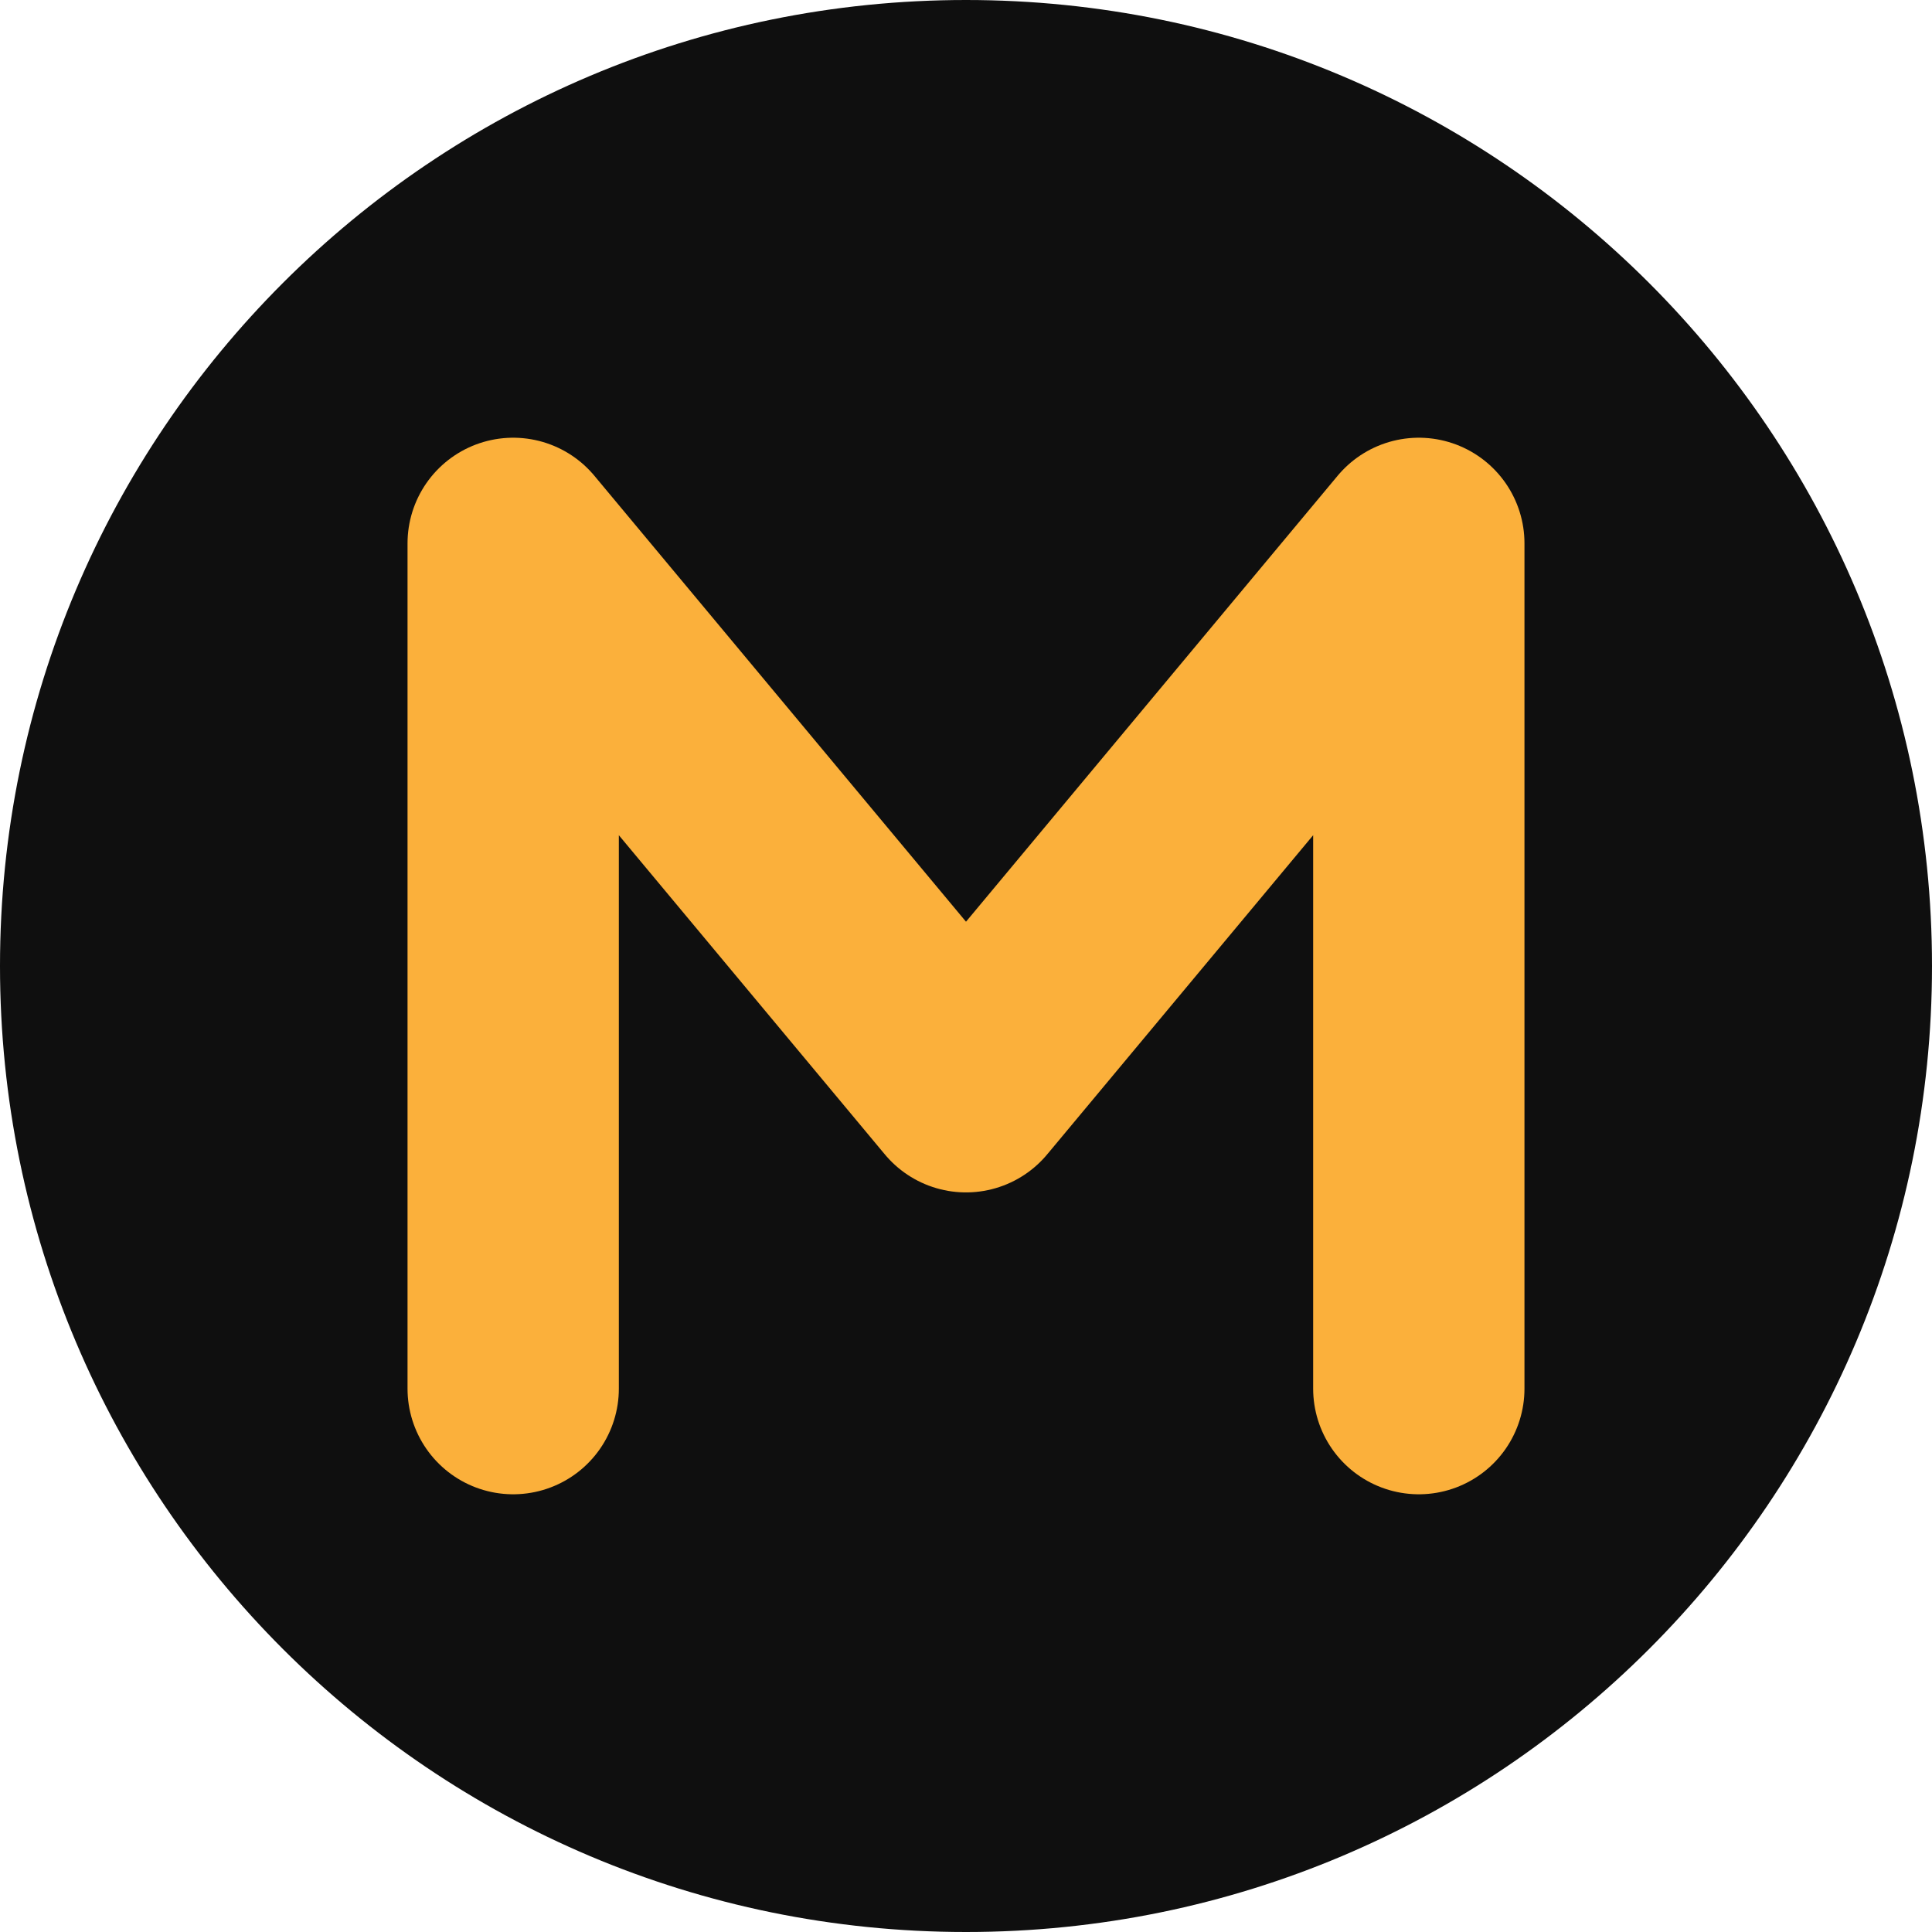
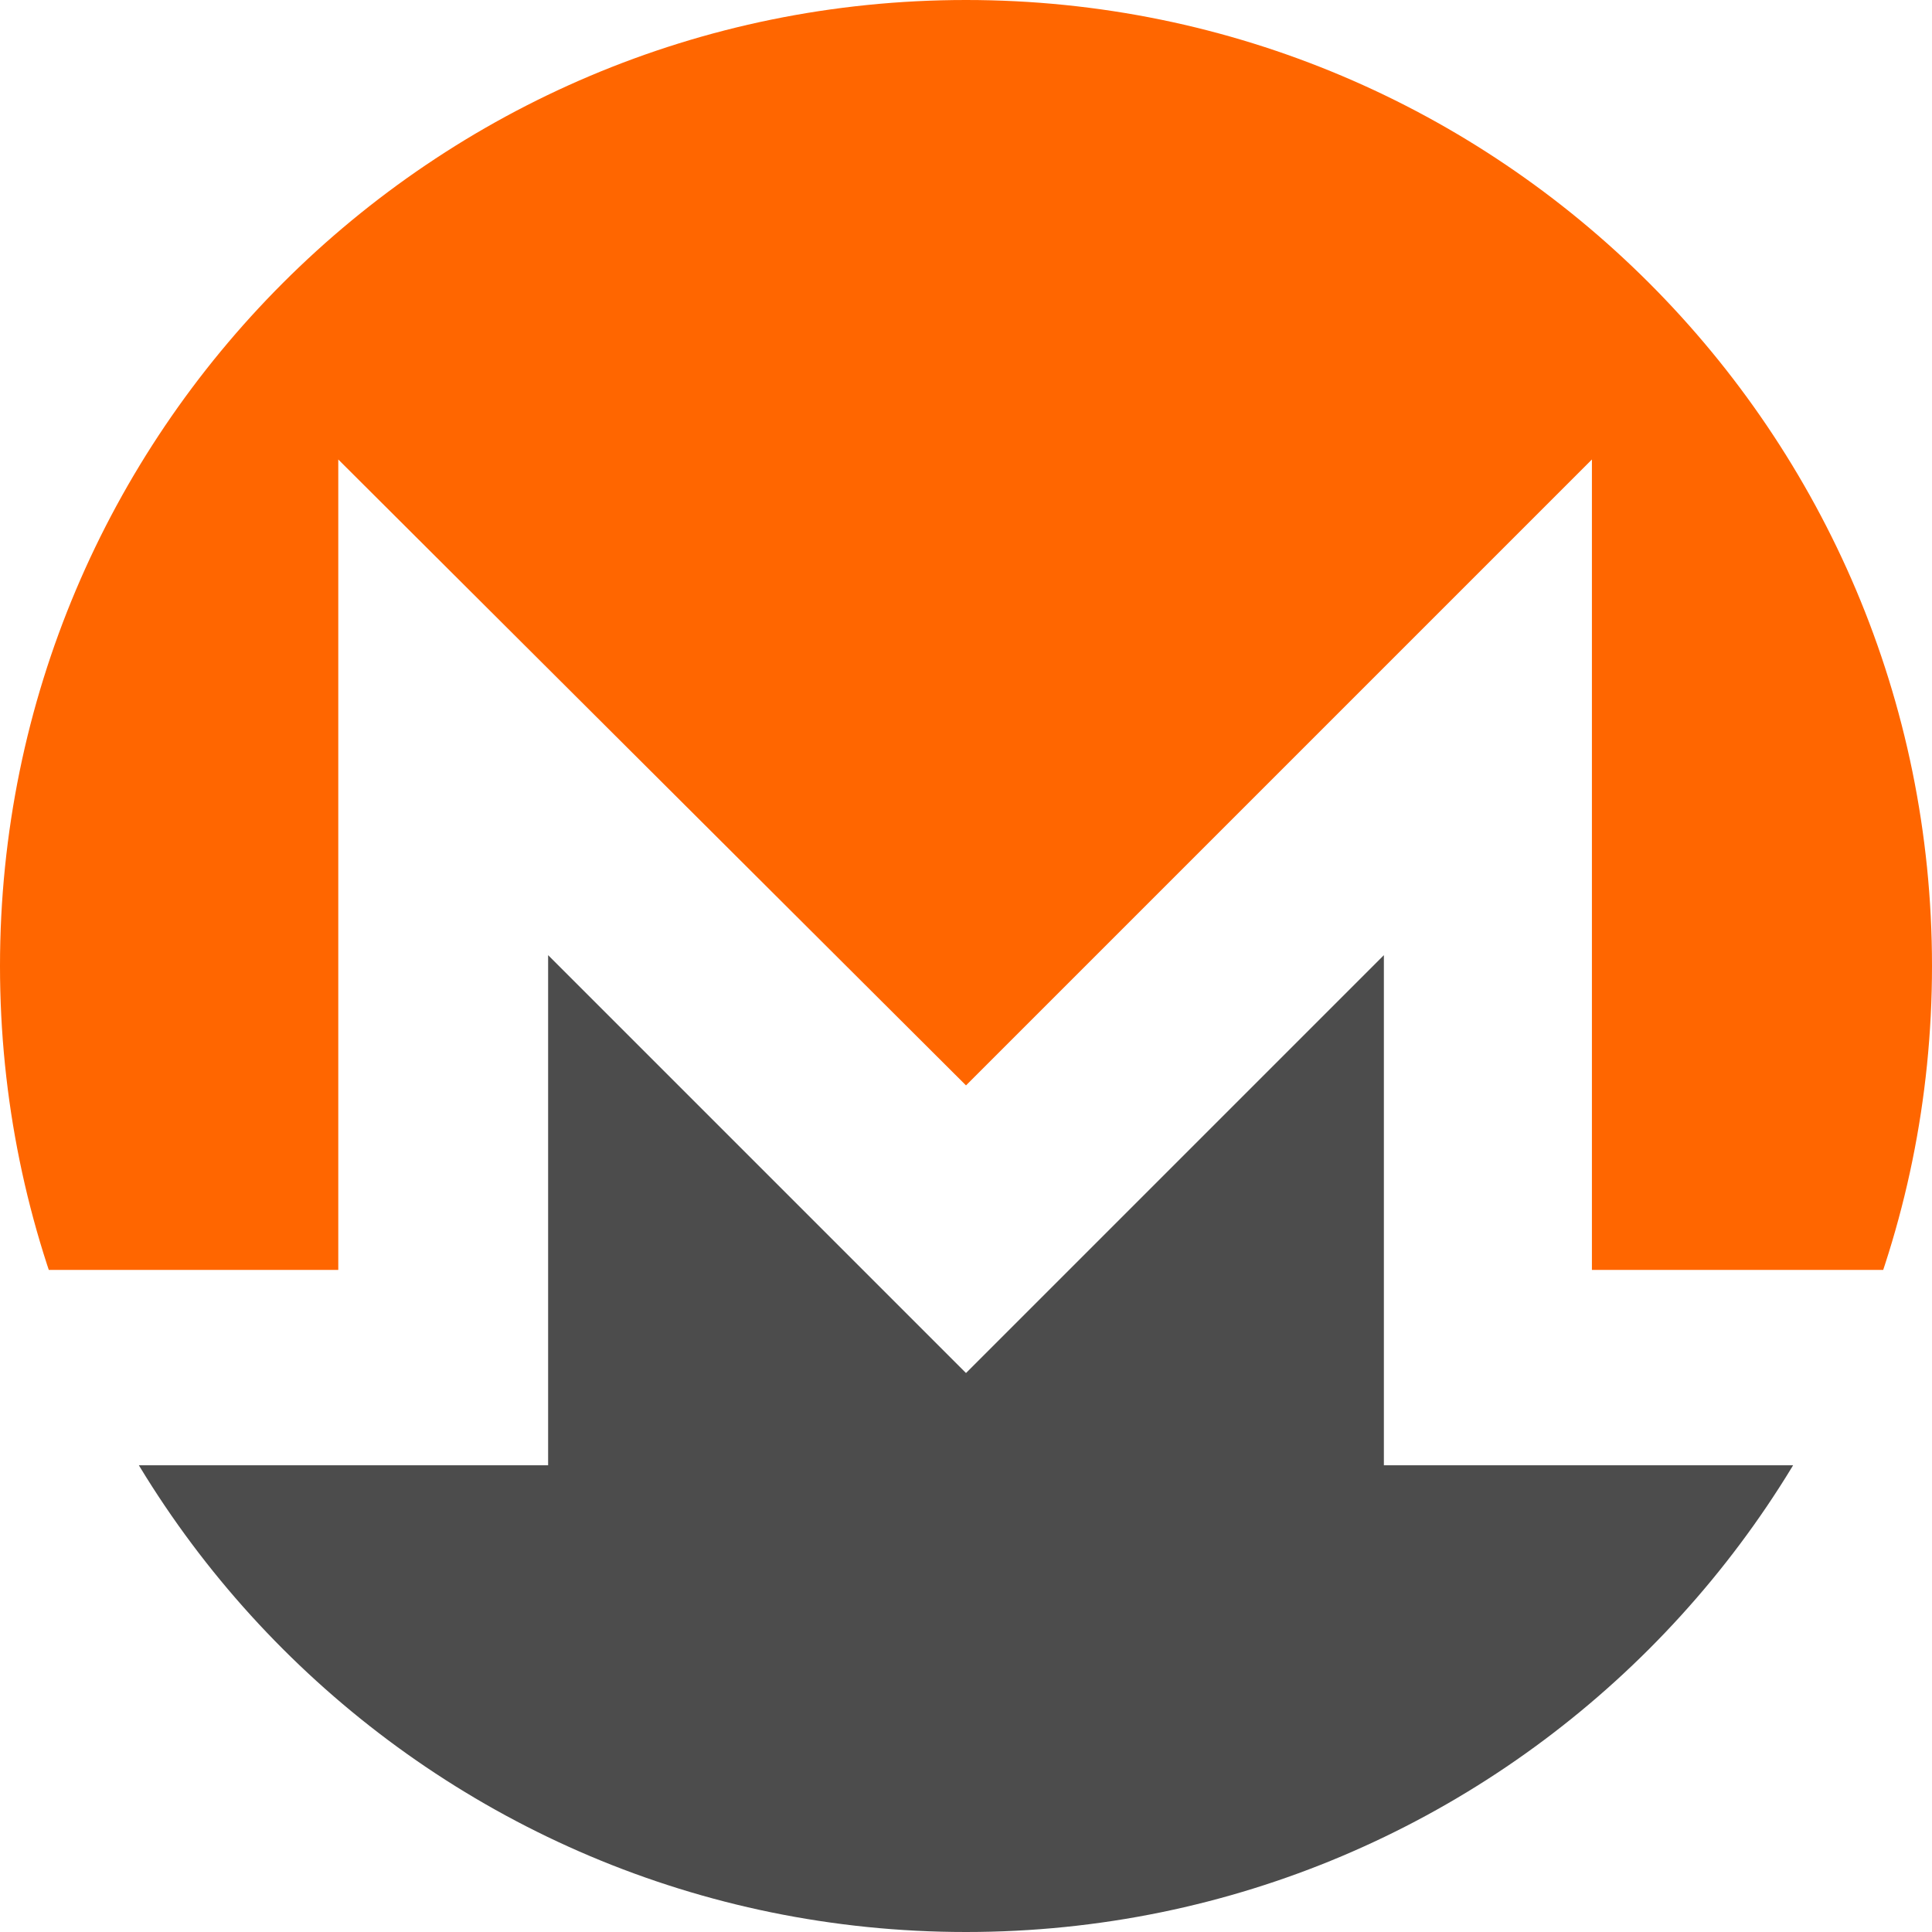
- <svg xmlns="http://www.w3.org/2000/svg" viewBox="0 0 64 64">
-   <circle cx="32" cy="32" r="32" fill="#0F0F0F" />
-   <path d="M17 46V18L32 36L47 18V46" fill="none" stroke="#FBB03B" stroke-width="7" stroke-linecap="round" stroke-linejoin="round" />
+ <svg xmlns="http://www.w3.org/2000/svg" viewBox="0 0 1068 1068">
+   <defs>
+     <clipPath id="c">
+       <circle cx="640" cy="640" r="534" />
+     </clipPath>
+   </defs>
+   <g clip-path="url(#c)" transform="translate(-106 -106)">
+     <path fill="#FF6600" d="M0 0H1280V808H986V360L640 706L293 360V808H0Z" />
+     <path fill="#4C4C4C" d="M0 1280V916H409V634L640 865L871 634V916H1280V1280Z" />
+   </g>
</svg>
